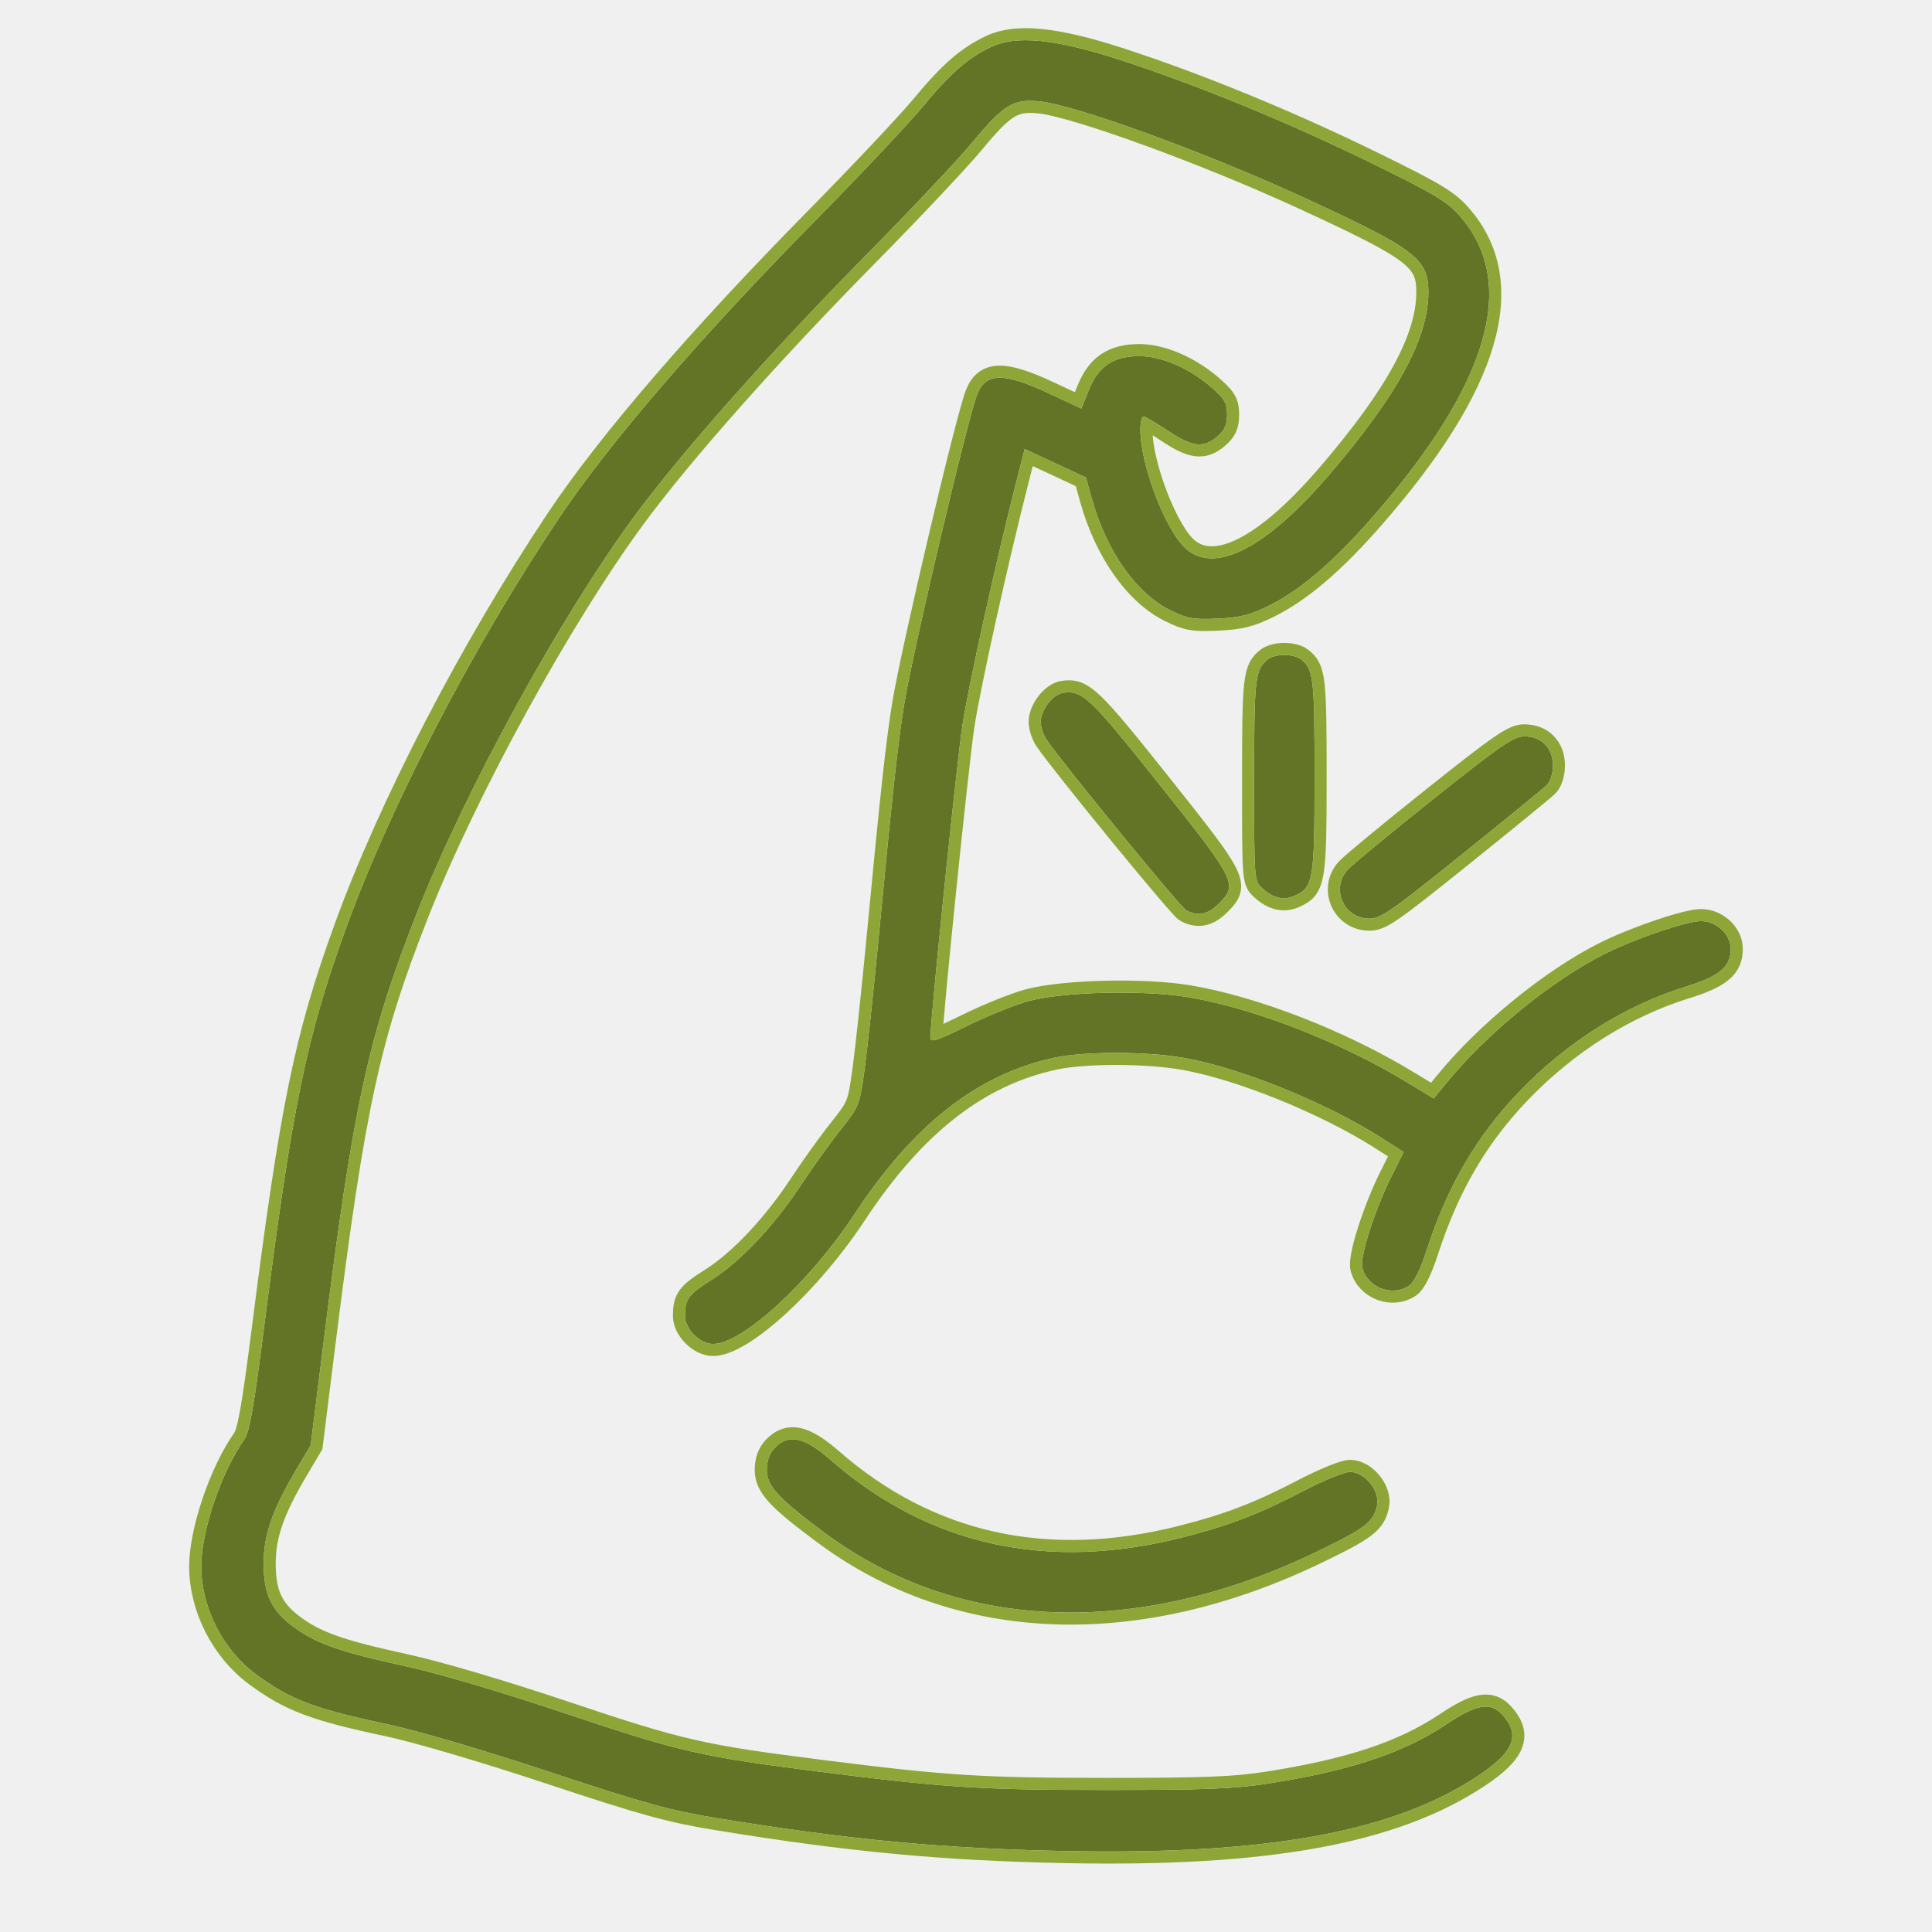
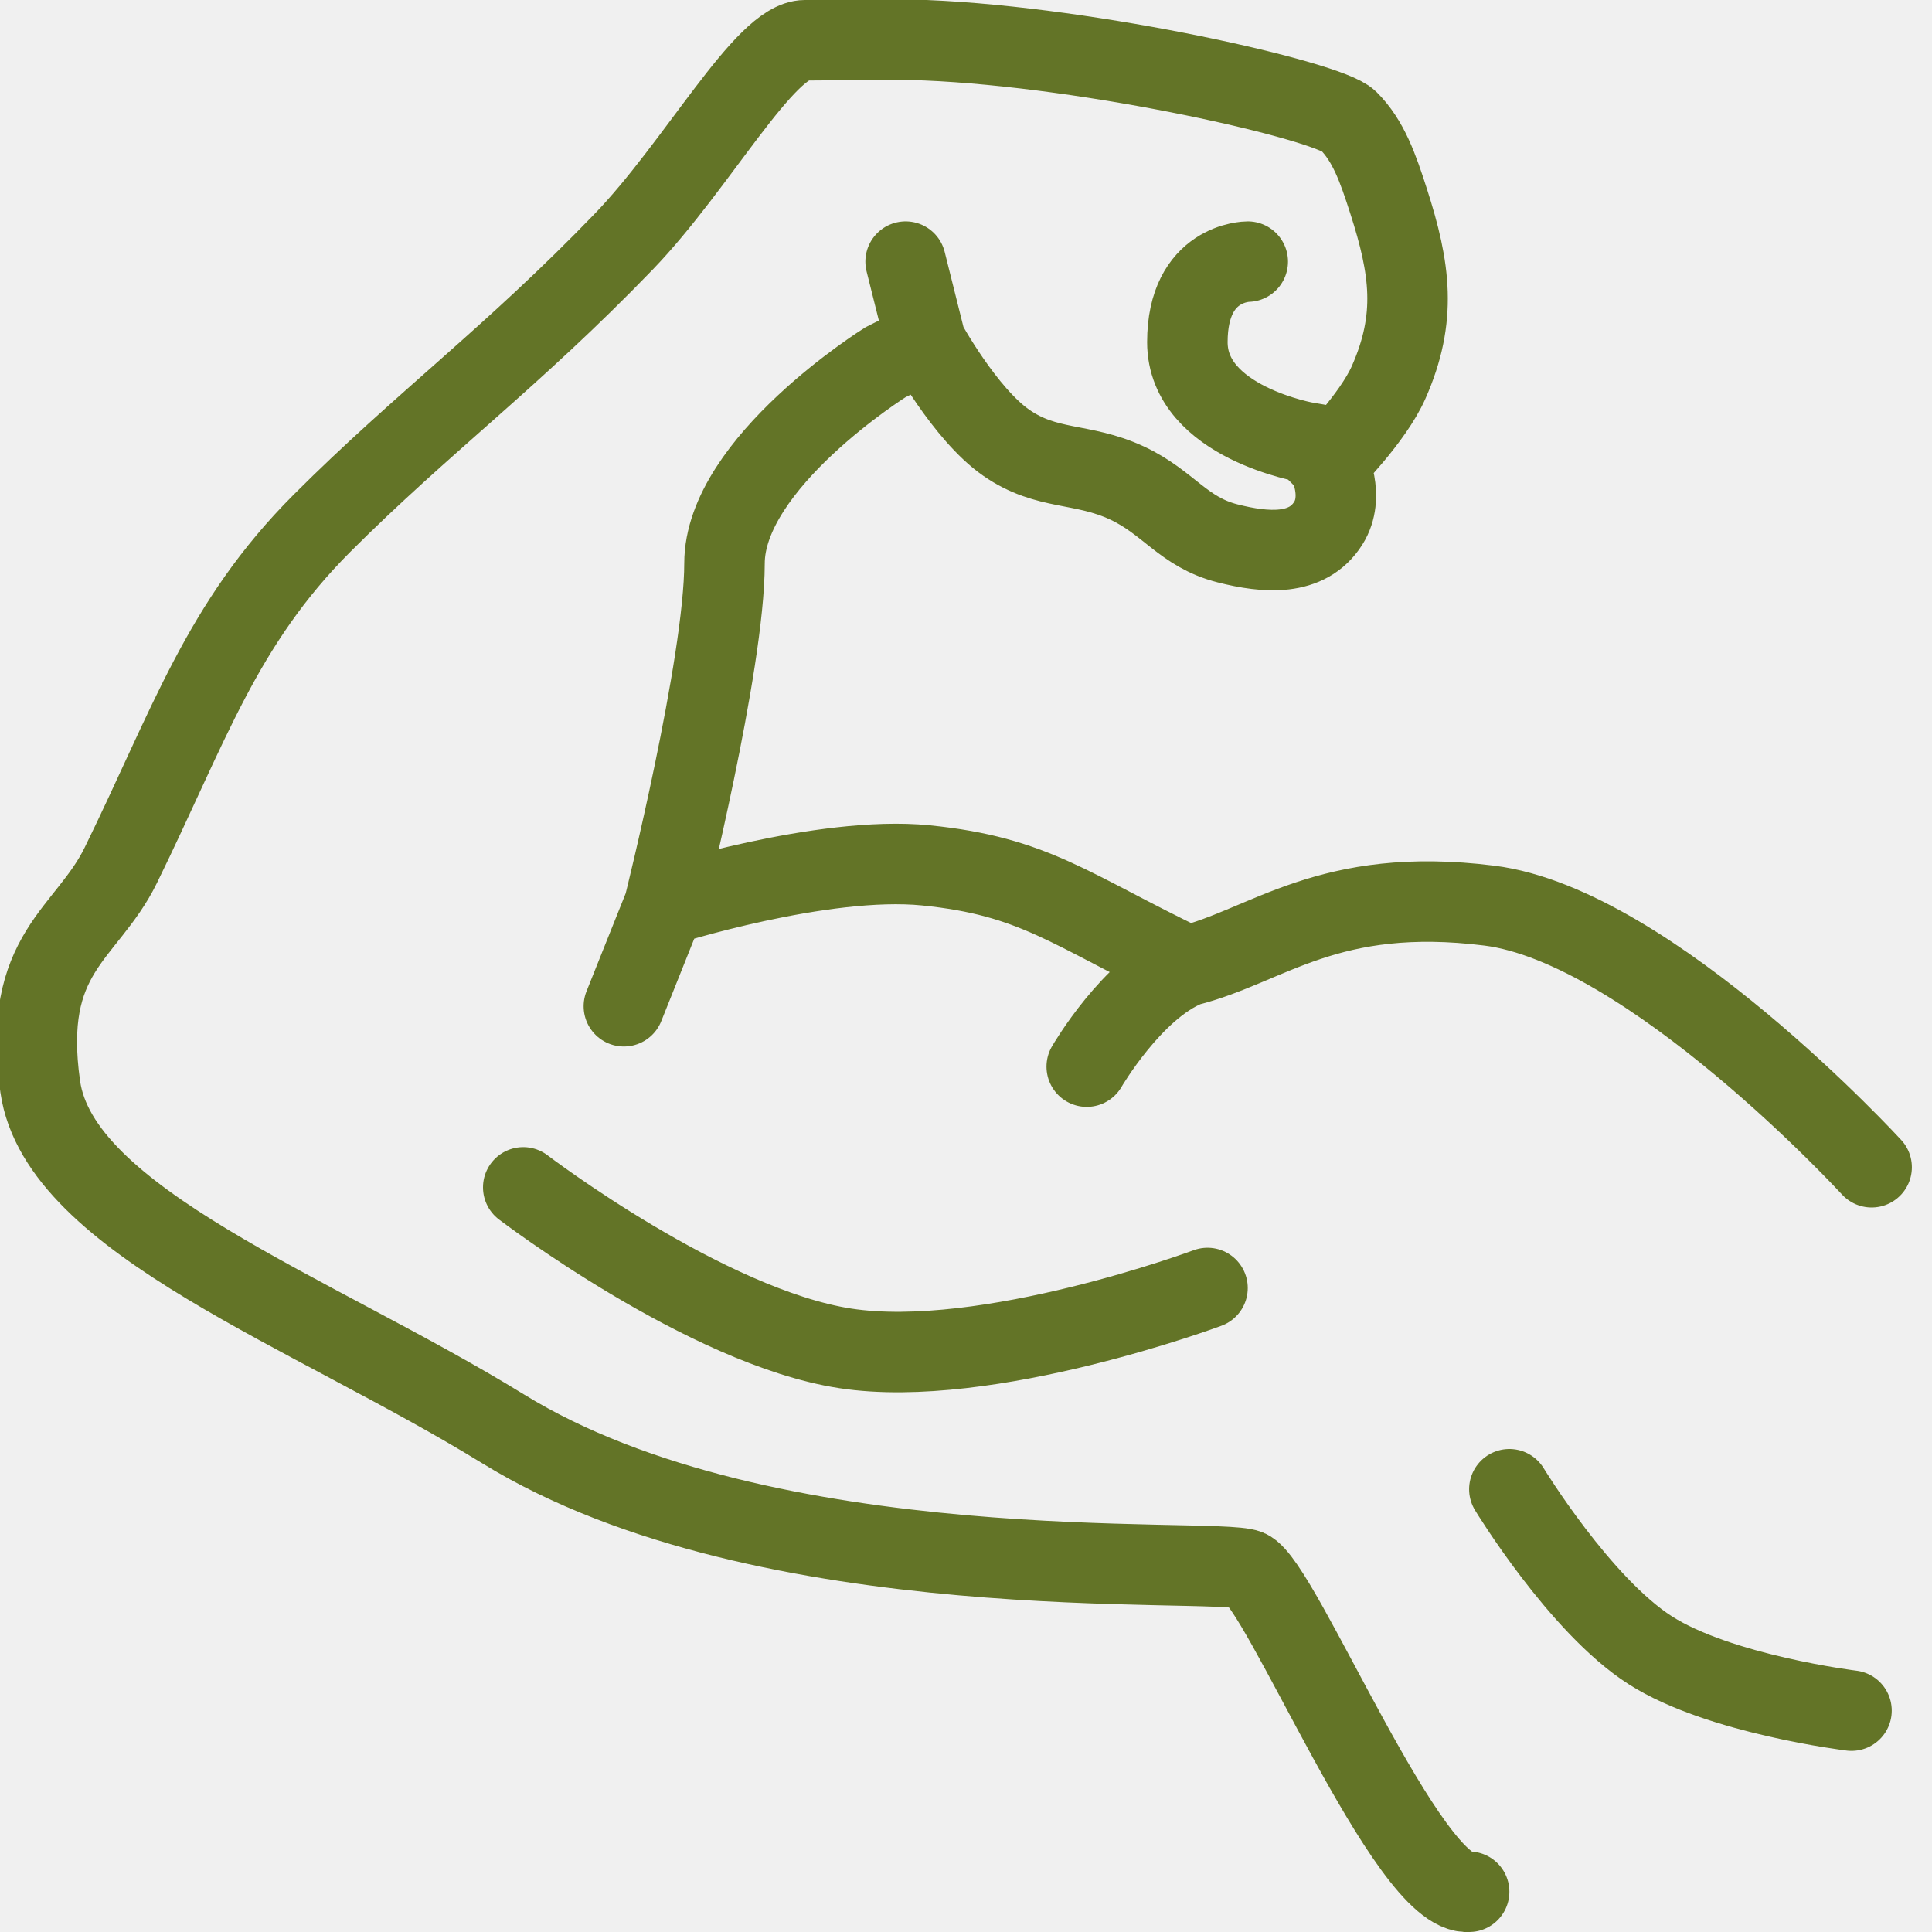
<svg xmlns="http://www.w3.org/2000/svg" width="48" height="48" viewBox="0 0 48 48" fill="none">
-   <mask id="path-1-outside-1_138_244" maskUnits="userSpaceOnUse" x="4" y="0" width="40" height="47" fill="black">
-     <rect fill="white" x="4" width="40" height="47" />
-     <path fill-rule="evenodd" clip-rule="evenodd" d="M24.632 1.163C24.052 1.435 23.613 1.818 22.918 2.658C22.571 3.076 21.387 4.332 20.287 5.449C17.378 8.401 15.124 11.019 13.863 12.909C11.718 16.124 9.698 20.021 8.588 23.084C7.605 25.799 7.26 27.484 6.548 33.071C6.307 34.962 6.196 35.585 6.07 35.763C5.498 36.573 5 38.041 5 38.915C5 39.932 5.529 40.978 6.352 41.592C7.197 42.222 7.811 42.455 9.64 42.842C10.368 42.996 12.022 43.484 13.661 44.026C16.017 44.807 16.654 44.983 17.814 45.172C21.121 45.711 23.398 45.926 26.474 45.989C31.477 46.09 34.618 45.517 36.722 44.12C37.62 43.524 37.785 43.103 37.319 42.595C37.028 42.278 36.682 42.339 35.934 42.84C34.869 43.551 33.546 43.992 31.512 44.311C30.678 44.442 29.955 44.471 27.491 44.471C24.386 44.471 23.497 44.415 20.411 44.024C17.42 43.645 16.907 43.528 14.058 42.573C12.428 42.027 10.879 41.57 10.037 41.387C8.446 41.041 7.851 40.831 7.29 40.418C6.738 40.012 6.546 39.597 6.55 38.821C6.555 38.122 6.772 37.504 7.365 36.504L7.719 35.907L8.039 33.347C8.777 27.449 9.144 25.76 10.365 22.665C11.568 19.614 13.925 15.317 15.764 12.822C16.941 11.227 19.123 8.767 21.524 6.332C22.625 5.215 23.814 3.954 24.165 3.529C24.931 2.603 25.18 2.452 25.828 2.519C26.732 2.612 29.973 3.793 32.413 4.918C35.169 6.189 35.488 6.431 35.488 7.256C35.488 8.401 34.725 9.809 33.033 11.785C31.484 13.595 30.213 14.263 29.485 13.651C28.975 13.223 28.335 11.574 28.332 10.68C28.331 10.498 28.366 10.349 28.409 10.349C28.452 10.349 28.725 10.508 29.016 10.702C29.625 11.108 29.9 11.14 30.243 10.846C30.429 10.686 30.486 10.558 30.486 10.302C30.486 10.022 30.428 9.916 30.126 9.648C29.571 9.156 28.87 8.848 28.305 8.848C27.659 8.848 27.286 9.101 27.046 9.701L26.866 10.15L26.039 9.764C24.937 9.25 24.493 9.257 24.28 9.794C24.041 10.394 22.688 16.138 22.464 17.5C22.311 18.434 22.166 19.758 21.831 23.283C21.706 24.594 21.548 26.075 21.479 26.574C21.355 27.466 21.345 27.491 20.881 28.075C20.621 28.401 20.176 29.022 19.891 29.455C19.233 30.456 18.393 31.346 17.685 31.793C17.101 32.162 17.019 32.273 17.019 32.696C17.019 33.021 17.392 33.392 17.716 33.39C18.446 33.388 20.119 31.852 21.226 30.169C22.696 27.933 24.297 26.682 26.204 26.278C26.964 26.117 28.471 26.119 29.409 26.282C30.807 26.526 32.938 27.388 34.319 28.268L34.873 28.622L34.575 29.219C34.158 30.051 33.78 31.233 33.846 31.495C33.971 31.994 34.597 32.23 35.017 31.936C35.133 31.855 35.294 31.527 35.438 31.08C35.957 29.476 36.677 28.238 37.736 27.132C38.916 25.899 40.363 24.985 41.876 24.516C42.724 24.253 43 24.022 43 23.576C43 23.213 42.649 22.885 42.26 22.885C41.9 22.885 40.618 23.322 39.863 23.702C38.543 24.366 36.934 25.681 35.924 26.921L35.621 27.292L34.958 26.89C33.309 25.888 31.165 25.053 29.539 24.778C28.43 24.591 26.448 24.636 25.564 24.869C25.233 24.957 24.547 25.232 24.04 25.482C23.255 25.868 23.116 25.912 23.116 25.776C23.116 25.318 23.766 18.979 23.91 18.029C24.061 17.032 24.752 13.913 25.262 11.922L25.458 11.156L26.219 11.51L26.98 11.864L27.127 12.393C27.489 13.694 28.235 14.751 29.084 15.165C29.504 15.371 29.649 15.396 30.252 15.369C30.808 15.343 31.051 15.283 31.514 15.055C32.298 14.668 33.12 13.968 34.093 12.856C37.002 9.533 37.729 7.023 36.264 5.36C35.95 5.003 35.635 4.815 34.036 4.033C31.969 3.022 29.7 2.094 27.784 1.474C26.215 0.967 25.252 0.872 24.632 1.163ZM31.504 16.377C31.182 16.625 31.158 16.828 31.158 19.377C31.158 21.864 31.16 21.885 31.357 22.065C31.635 22.32 31.893 22.379 32.171 22.253C32.632 22.043 32.66 21.869 32.66 19.264C32.66 16.832 32.636 16.623 32.315 16.377C32.134 16.239 31.684 16.239 31.504 16.377ZM26.41 17.215C26.151 17.257 25.856 17.64 25.856 17.934C25.856 18.062 25.924 18.265 26.007 18.385C26.45 19.027 29.326 22.539 29.472 22.617C29.762 22.772 30.011 22.721 30.281 22.451C30.759 21.974 30.718 21.893 28.818 19.505C27.075 17.316 26.889 17.139 26.41 17.215ZM35.621 19.843C34.552 20.694 33.587 21.491 33.478 21.613C33.062 22.079 33.377 22.805 34.003 22.823C34.293 22.831 34.519 22.675 36.297 21.247C37.381 20.376 38.339 19.593 38.425 19.509C38.52 19.414 38.581 19.222 38.581 19.016C38.581 18.583 38.297 18.294 37.869 18.295C37.608 18.295 37.288 18.515 35.621 19.843ZM19.243 35.979C19.115 36.116 19.051 36.296 19.051 36.523C19.051 36.919 19.339 37.231 20.5 38.091C23.816 40.547 28.23 40.716 32.705 38.557C33.932 37.965 34.13 37.812 34.214 37.396C34.286 37.036 33.906 36.569 33.541 36.569C33.402 36.569 32.879 36.783 32.378 37.045C31.291 37.612 30.522 37.907 29.373 38.198C26.02 39.048 23.075 38.399 20.642 36.276C19.978 35.696 19.588 35.613 19.243 35.979Z" />
-   </mask>
-   <path fill-rule="evenodd" clip-rule="evenodd" d="M24.632 1.163C24.052 1.435 23.613 1.818 22.918 2.658C22.571 3.076 21.387 4.332 20.287 5.449C17.378 8.401 15.124 11.019 13.863 12.909C11.718 16.124 9.698 20.021 8.588 23.084C7.605 25.799 7.26 27.484 6.548 33.071C6.307 34.962 6.196 35.585 6.07 35.763C5.498 36.573 5 38.041 5 38.915C5 39.932 5.529 40.978 6.352 41.592C7.197 42.222 7.811 42.455 9.64 42.842C10.368 42.996 12.022 43.484 13.661 44.026C16.017 44.807 16.654 44.983 17.814 45.172C21.121 45.711 23.398 45.926 26.474 45.989C31.477 46.09 34.618 45.517 36.722 44.12C37.62 43.524 37.785 43.103 37.319 42.595C37.028 42.278 36.682 42.339 35.934 42.84C34.869 43.551 33.546 43.992 31.512 44.311C30.678 44.442 29.955 44.471 27.491 44.471C24.386 44.471 23.497 44.415 20.411 44.024C17.42 43.645 16.907 43.528 14.058 42.573C12.428 42.027 10.879 41.57 10.037 41.387C8.446 41.041 7.851 40.831 7.29 40.418C6.738 40.012 6.546 39.597 6.55 38.821C6.555 38.122 6.772 37.504 7.365 36.504L7.719 35.907L8.039 33.347C8.777 27.449 9.144 25.76 10.365 22.665C11.568 19.614 13.925 15.317 15.764 12.822C16.941 11.227 19.123 8.767 21.524 6.332C22.625 5.215 23.814 3.954 24.165 3.529C24.931 2.603 25.18 2.452 25.828 2.519C26.732 2.612 29.973 3.793 32.413 4.918C35.169 6.189 35.488 6.431 35.488 7.256C35.488 8.401 34.725 9.809 33.033 11.785C31.484 13.595 30.213 14.263 29.485 13.651C28.975 13.223 28.335 11.574 28.332 10.68C28.331 10.498 28.366 10.349 28.409 10.349C28.452 10.349 28.725 10.508 29.016 10.702C29.625 11.108 29.9 11.14 30.243 10.846C30.429 10.686 30.486 10.558 30.486 10.302C30.486 10.022 30.428 9.916 30.126 9.648C29.571 9.156 28.87 8.848 28.305 8.848C27.659 8.848 27.286 9.101 27.046 9.701L26.866 10.15L26.039 9.764C24.937 9.25 24.493 9.257 24.28 9.794C24.041 10.394 22.688 16.138 22.464 17.5C22.311 18.434 22.166 19.758 21.831 23.283C21.706 24.594 21.548 26.075 21.479 26.574C21.355 27.466 21.345 27.491 20.881 28.075C20.621 28.401 20.176 29.022 19.891 29.455C19.233 30.456 18.393 31.346 17.685 31.793C17.101 32.162 17.019 32.273 17.019 32.696C17.019 33.021 17.392 33.392 17.716 33.39C18.446 33.388 20.119 31.852 21.226 30.169C22.696 27.933 24.297 26.682 26.204 26.278C26.964 26.117 28.471 26.119 29.409 26.282C30.807 26.526 32.938 27.388 34.319 28.268L34.873 28.622L34.575 29.219C34.158 30.051 33.78 31.233 33.846 31.495C33.971 31.994 34.597 32.23 35.017 31.936C35.133 31.855 35.294 31.527 35.438 31.08C35.957 29.476 36.677 28.238 37.736 27.132C38.916 25.899 40.363 24.985 41.876 24.516C42.724 24.253 43 24.022 43 23.576C43 23.213 42.649 22.885 42.26 22.885C41.9 22.885 40.618 23.322 39.863 23.702C38.543 24.366 36.934 25.681 35.924 26.921L35.621 27.292L34.958 26.89C33.309 25.888 31.165 25.053 29.539 24.778C28.43 24.591 26.448 24.636 25.564 24.869C25.233 24.957 24.547 25.232 24.04 25.482C23.255 25.868 23.116 25.912 23.116 25.776C23.116 25.318 23.766 18.979 23.91 18.029C24.061 17.032 24.752 13.913 25.262 11.922L25.458 11.156L26.219 11.51L26.98 11.864L27.127 12.393C27.489 13.694 28.235 14.751 29.084 15.165C29.504 15.371 29.649 15.396 30.252 15.369C30.808 15.343 31.051 15.283 31.514 15.055C32.298 14.668 33.12 13.968 34.093 12.856C37.002 9.533 37.729 7.023 36.264 5.36C35.95 5.003 35.635 4.815 34.036 4.033C31.969 3.022 29.7 2.094 27.784 1.474C26.215 0.967 25.252 0.872 24.632 1.163ZM31.504 16.377C31.182 16.625 31.158 16.828 31.158 19.377C31.158 21.864 31.16 21.885 31.357 22.065C31.635 22.32 31.893 22.379 32.171 22.253C32.632 22.043 32.66 21.869 32.66 19.264C32.66 16.832 32.636 16.623 32.315 16.377C32.134 16.239 31.684 16.239 31.504 16.377ZM26.41 17.215C26.151 17.257 25.856 17.64 25.856 17.934C25.856 18.062 25.924 18.265 26.007 18.385C26.45 19.027 29.326 22.539 29.472 22.617C29.762 22.772 30.011 22.721 30.281 22.451C30.759 21.974 30.718 21.893 28.818 19.505C27.075 17.316 26.889 17.139 26.41 17.215ZM35.621 19.843C34.552 20.694 33.587 21.491 33.478 21.613C33.062 22.079 33.377 22.805 34.003 22.823C34.293 22.831 34.519 22.675 36.297 21.247C37.381 20.376 38.339 19.593 38.425 19.509C38.52 19.414 38.581 19.222 38.581 19.016C38.581 18.583 38.297 18.294 37.869 18.295C37.608 18.295 37.288 18.515 35.621 19.843ZM19.243 35.979C19.115 36.116 19.051 36.296 19.051 36.523C19.051 36.919 19.339 37.231 20.5 38.091C23.816 40.547 28.23 40.716 32.705 38.557C33.932 37.965 34.13 37.812 34.214 37.396C34.286 37.036 33.906 36.569 33.541 36.569C33.402 36.569 32.879 36.783 32.378 37.045C31.291 37.612 30.522 37.907 29.373 38.198C26.02 39.048 23.075 38.399 20.642 36.276C19.978 35.696 19.588 35.613 19.243 35.979Z" fill="#637427" />
-   <path fill-rule="evenodd" clip-rule="evenodd" d="M24.632 1.163C24.052 1.435 23.613 1.818 22.918 2.658C22.571 3.076 21.387 4.332 20.287 5.449C17.378 8.401 15.124 11.019 13.863 12.909C11.718 16.124 9.698 20.021 8.588 23.084C7.605 25.799 7.26 27.484 6.548 33.071C6.307 34.962 6.196 35.585 6.07 35.763C5.498 36.573 5 38.041 5 38.915C5 39.932 5.529 40.978 6.352 41.592C7.197 42.222 7.811 42.455 9.64 42.842C10.368 42.996 12.022 43.484 13.661 44.026C16.017 44.807 16.654 44.983 17.814 45.172C21.121 45.711 23.398 45.926 26.474 45.989C31.477 46.09 34.618 45.517 36.722 44.12C37.62 43.524 37.785 43.103 37.319 42.595C37.028 42.278 36.682 42.339 35.934 42.84C34.869 43.551 33.546 43.992 31.512 44.311C30.678 44.442 29.955 44.471 27.491 44.471C24.386 44.471 23.497 44.415 20.411 44.024C17.42 43.645 16.907 43.528 14.058 42.573C12.428 42.027 10.879 41.57 10.037 41.387C8.446 41.041 7.851 40.831 7.29 40.418C6.738 40.012 6.546 39.597 6.55 38.821C6.555 38.122 6.772 37.504 7.365 36.504L7.719 35.907L8.039 33.347C8.777 27.449 9.144 25.76 10.365 22.665C11.568 19.614 13.925 15.317 15.764 12.822C16.941 11.227 19.123 8.767 21.524 6.332C22.625 5.215 23.814 3.954 24.165 3.529C24.931 2.603 25.18 2.452 25.828 2.519C26.732 2.612 29.973 3.793 32.413 4.918C35.169 6.189 35.488 6.431 35.488 7.256C35.488 8.401 34.725 9.809 33.033 11.785C31.484 13.595 30.213 14.263 29.485 13.651C28.975 13.223 28.335 11.574 28.332 10.68C28.331 10.498 28.366 10.349 28.409 10.349C28.452 10.349 28.725 10.508 29.016 10.702C29.625 11.108 29.9 11.14 30.243 10.846C30.429 10.686 30.486 10.558 30.486 10.302C30.486 10.022 30.428 9.916 30.126 9.648C29.571 9.156 28.87 8.848 28.305 8.848C27.659 8.848 27.286 9.101 27.046 9.701L26.866 10.15L26.039 9.764C24.937 9.25 24.493 9.257 24.28 9.794C24.041 10.394 22.688 16.138 22.464 17.5C22.311 18.434 22.166 19.758 21.831 23.283C21.706 24.594 21.548 26.075 21.479 26.574C21.355 27.466 21.345 27.491 20.881 28.075C20.621 28.401 20.176 29.022 19.891 29.455C19.233 30.456 18.393 31.346 17.685 31.793C17.101 32.162 17.019 32.273 17.019 32.696C17.019 33.021 17.392 33.392 17.716 33.39C18.446 33.388 20.119 31.852 21.226 30.169C22.696 27.933 24.297 26.682 26.204 26.278C26.964 26.117 28.471 26.119 29.409 26.282C30.807 26.526 32.938 27.388 34.319 28.268L34.873 28.622L34.575 29.219C34.158 30.051 33.78 31.233 33.846 31.495C33.971 31.994 34.597 32.23 35.017 31.936C35.133 31.855 35.294 31.527 35.438 31.08C35.957 29.476 36.677 28.238 37.736 27.132C38.916 25.899 40.363 24.985 41.876 24.516C42.724 24.253 43 24.022 43 23.576C43 23.213 42.649 22.885 42.26 22.885C41.9 22.885 40.618 23.322 39.863 23.702C38.543 24.366 36.934 25.681 35.924 26.921L35.621 27.292L34.958 26.89C33.309 25.888 31.165 25.053 29.539 24.778C28.43 24.591 26.448 24.636 25.564 24.869C25.233 24.957 24.547 25.232 24.04 25.482C23.255 25.868 23.116 25.912 23.116 25.776C23.116 25.318 23.766 18.979 23.91 18.029C24.061 17.032 24.752 13.913 25.262 11.922L25.458 11.156L26.219 11.51L26.98 11.864L27.127 12.393C27.489 13.694 28.235 14.751 29.084 15.165C29.504 15.371 29.649 15.396 30.252 15.369C30.808 15.343 31.051 15.283 31.514 15.055C32.298 14.668 33.12 13.968 34.093 12.856C37.002 9.533 37.729 7.023 36.264 5.36C35.95 5.003 35.635 4.815 34.036 4.033C31.969 3.022 29.7 2.094 27.784 1.474C26.215 0.967 25.252 0.872 24.632 1.163ZM31.504 16.377C31.182 16.625 31.158 16.828 31.158 19.377C31.158 21.864 31.16 21.885 31.357 22.065C31.635 22.32 31.893 22.379 32.171 22.253C32.632 22.043 32.66 21.869 32.66 19.264C32.66 16.832 32.636 16.623 32.315 16.377C32.134 16.239 31.684 16.239 31.504 16.377ZM26.41 17.215C26.151 17.257 25.856 17.64 25.856 17.934C25.856 18.062 25.924 18.265 26.007 18.385C26.45 19.027 29.326 22.539 29.472 22.617C29.762 22.772 30.011 22.721 30.281 22.451C30.759 21.974 30.718 21.893 28.818 19.505C27.075 17.316 26.889 17.139 26.41 17.215ZM35.621 19.843C34.552 20.694 33.587 21.491 33.478 21.613C33.062 22.079 33.377 22.805 34.003 22.823C34.293 22.831 34.519 22.675 36.297 21.247C37.381 20.376 38.339 19.593 38.425 19.509C38.52 19.414 38.581 19.222 38.581 19.016C38.581 18.583 38.297 18.294 37.869 18.295C37.608 18.295 37.288 18.515 35.621 19.843ZM19.243 35.979C19.115 36.116 19.051 36.296 19.051 36.523C19.051 36.919 19.339 37.231 20.5 38.091C23.816 40.547 28.23 40.716 32.705 38.557C33.932 37.965 34.13 37.812 34.214 37.396C34.286 37.036 33.906 36.569 33.541 36.569C33.402 36.569 32.879 36.783 32.378 37.045C31.291 37.612 30.522 37.907 29.373 38.198C26.02 39.048 23.075 38.399 20.642 36.276C19.978 35.696 19.588 35.613 19.243 35.979Z" stroke="#8EA637" stroke-width="0.6" mask="url(#path-1-outside-1_138_244)" />
+   <g clip-path="url(#clip0_367_3421)">
+     <path d="M46.5 29C46.5 29 41 23 37 22.5C33 22 31.5 23.5 29.5 24M27 26.5C27 26.5 28.133 24.547 29.5 24M29.5 24C26.571 22.594 25.706 21.771 23 21.5C20.444 21.244 16.5 22.5 16.5 22.5M16.5 22.5C16.5 22.5 18 16.5 18 14C18 11.5 22 9 22 9L23 8.5M16.5 22.5L15.5 25M23 8.5L22.5 6.5M23 8.5C23 8.5 23.973 10.287 25 11C26.014 11.704 26.88 11.479 28 12C29.032 12.48 29.396 13.22 30.5 13.5C31.446 13.741 32.478 13.825 33 13C33.425 12.327 33 11.5 33 11.5M31 6.5C31 6.5 29.5 6.5 29.5 8.5C29.5 10.5 32.5 11 32.5 11L33 11.5M33 11.5C33 11.5 34.105 10.393 34.5 9.5C35.211 7.893 35.038 6.673 34.5 5C34.233 4.169 34 3.5 33.5 3C33 2.5 27.17 1.172 23 1C21.829 0.952 21 1 20 1C19 1 17.323 4.109 15.5 6C12.719 8.884 10.5 10.5 8 13C5.5 15.5 4.696 18.042 3 21.5C2.153 23.227 0.522 23.657 1 27C1.478 30.343 7.744 32.572 12.5 35.5C19.054 39.535 30.177 38.668 31 39C31.823 39.332 34.989 47.158 36.5 47M37.5 37C37.5 37 39.251 39.881 41 41C42.717 42.099 46 42.5 46 42.5M30 32C30 32 24.521 34.041 21 33.5C17.547 32.969 13 29.5 13 29.5" stroke="#637427" stroke-width="2" stroke-linecap="round" />
+   </g>
+   <defs>
+     <clipPath id="clip0_367_3421">
+       <rect width="48" height="48" fill="white" />
+     </clipPath>
+   </defs>
</svg>
